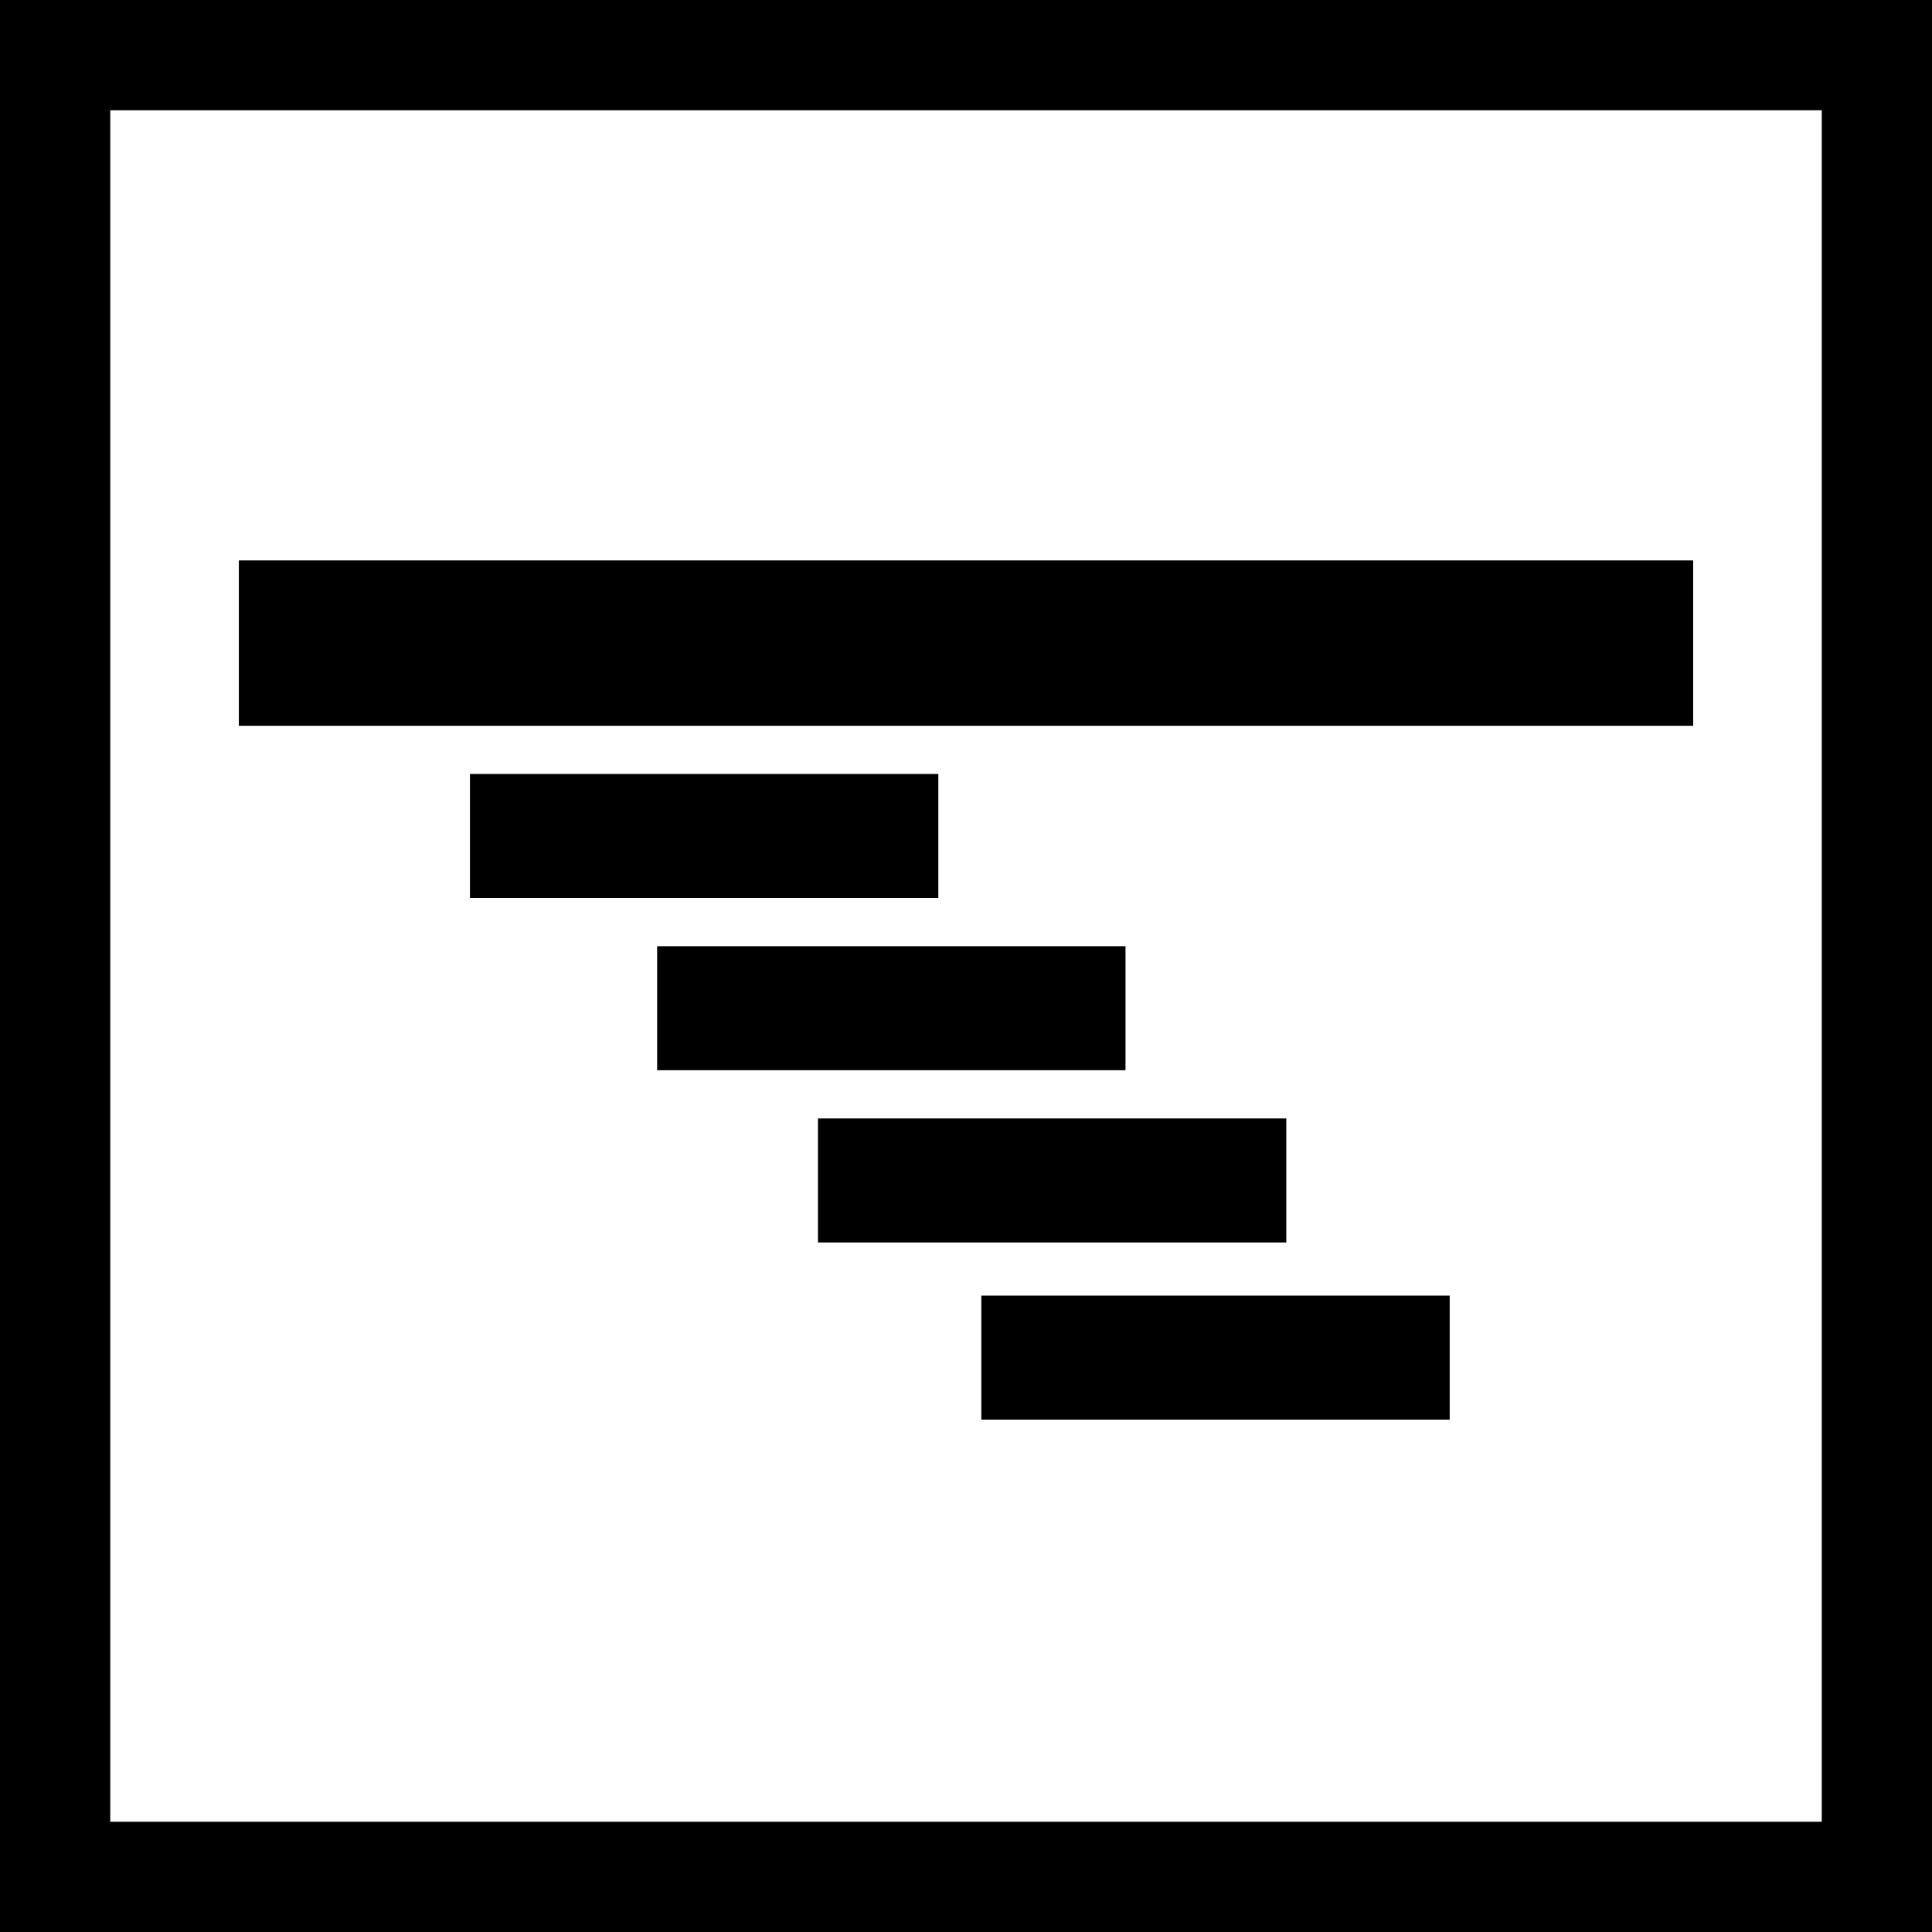
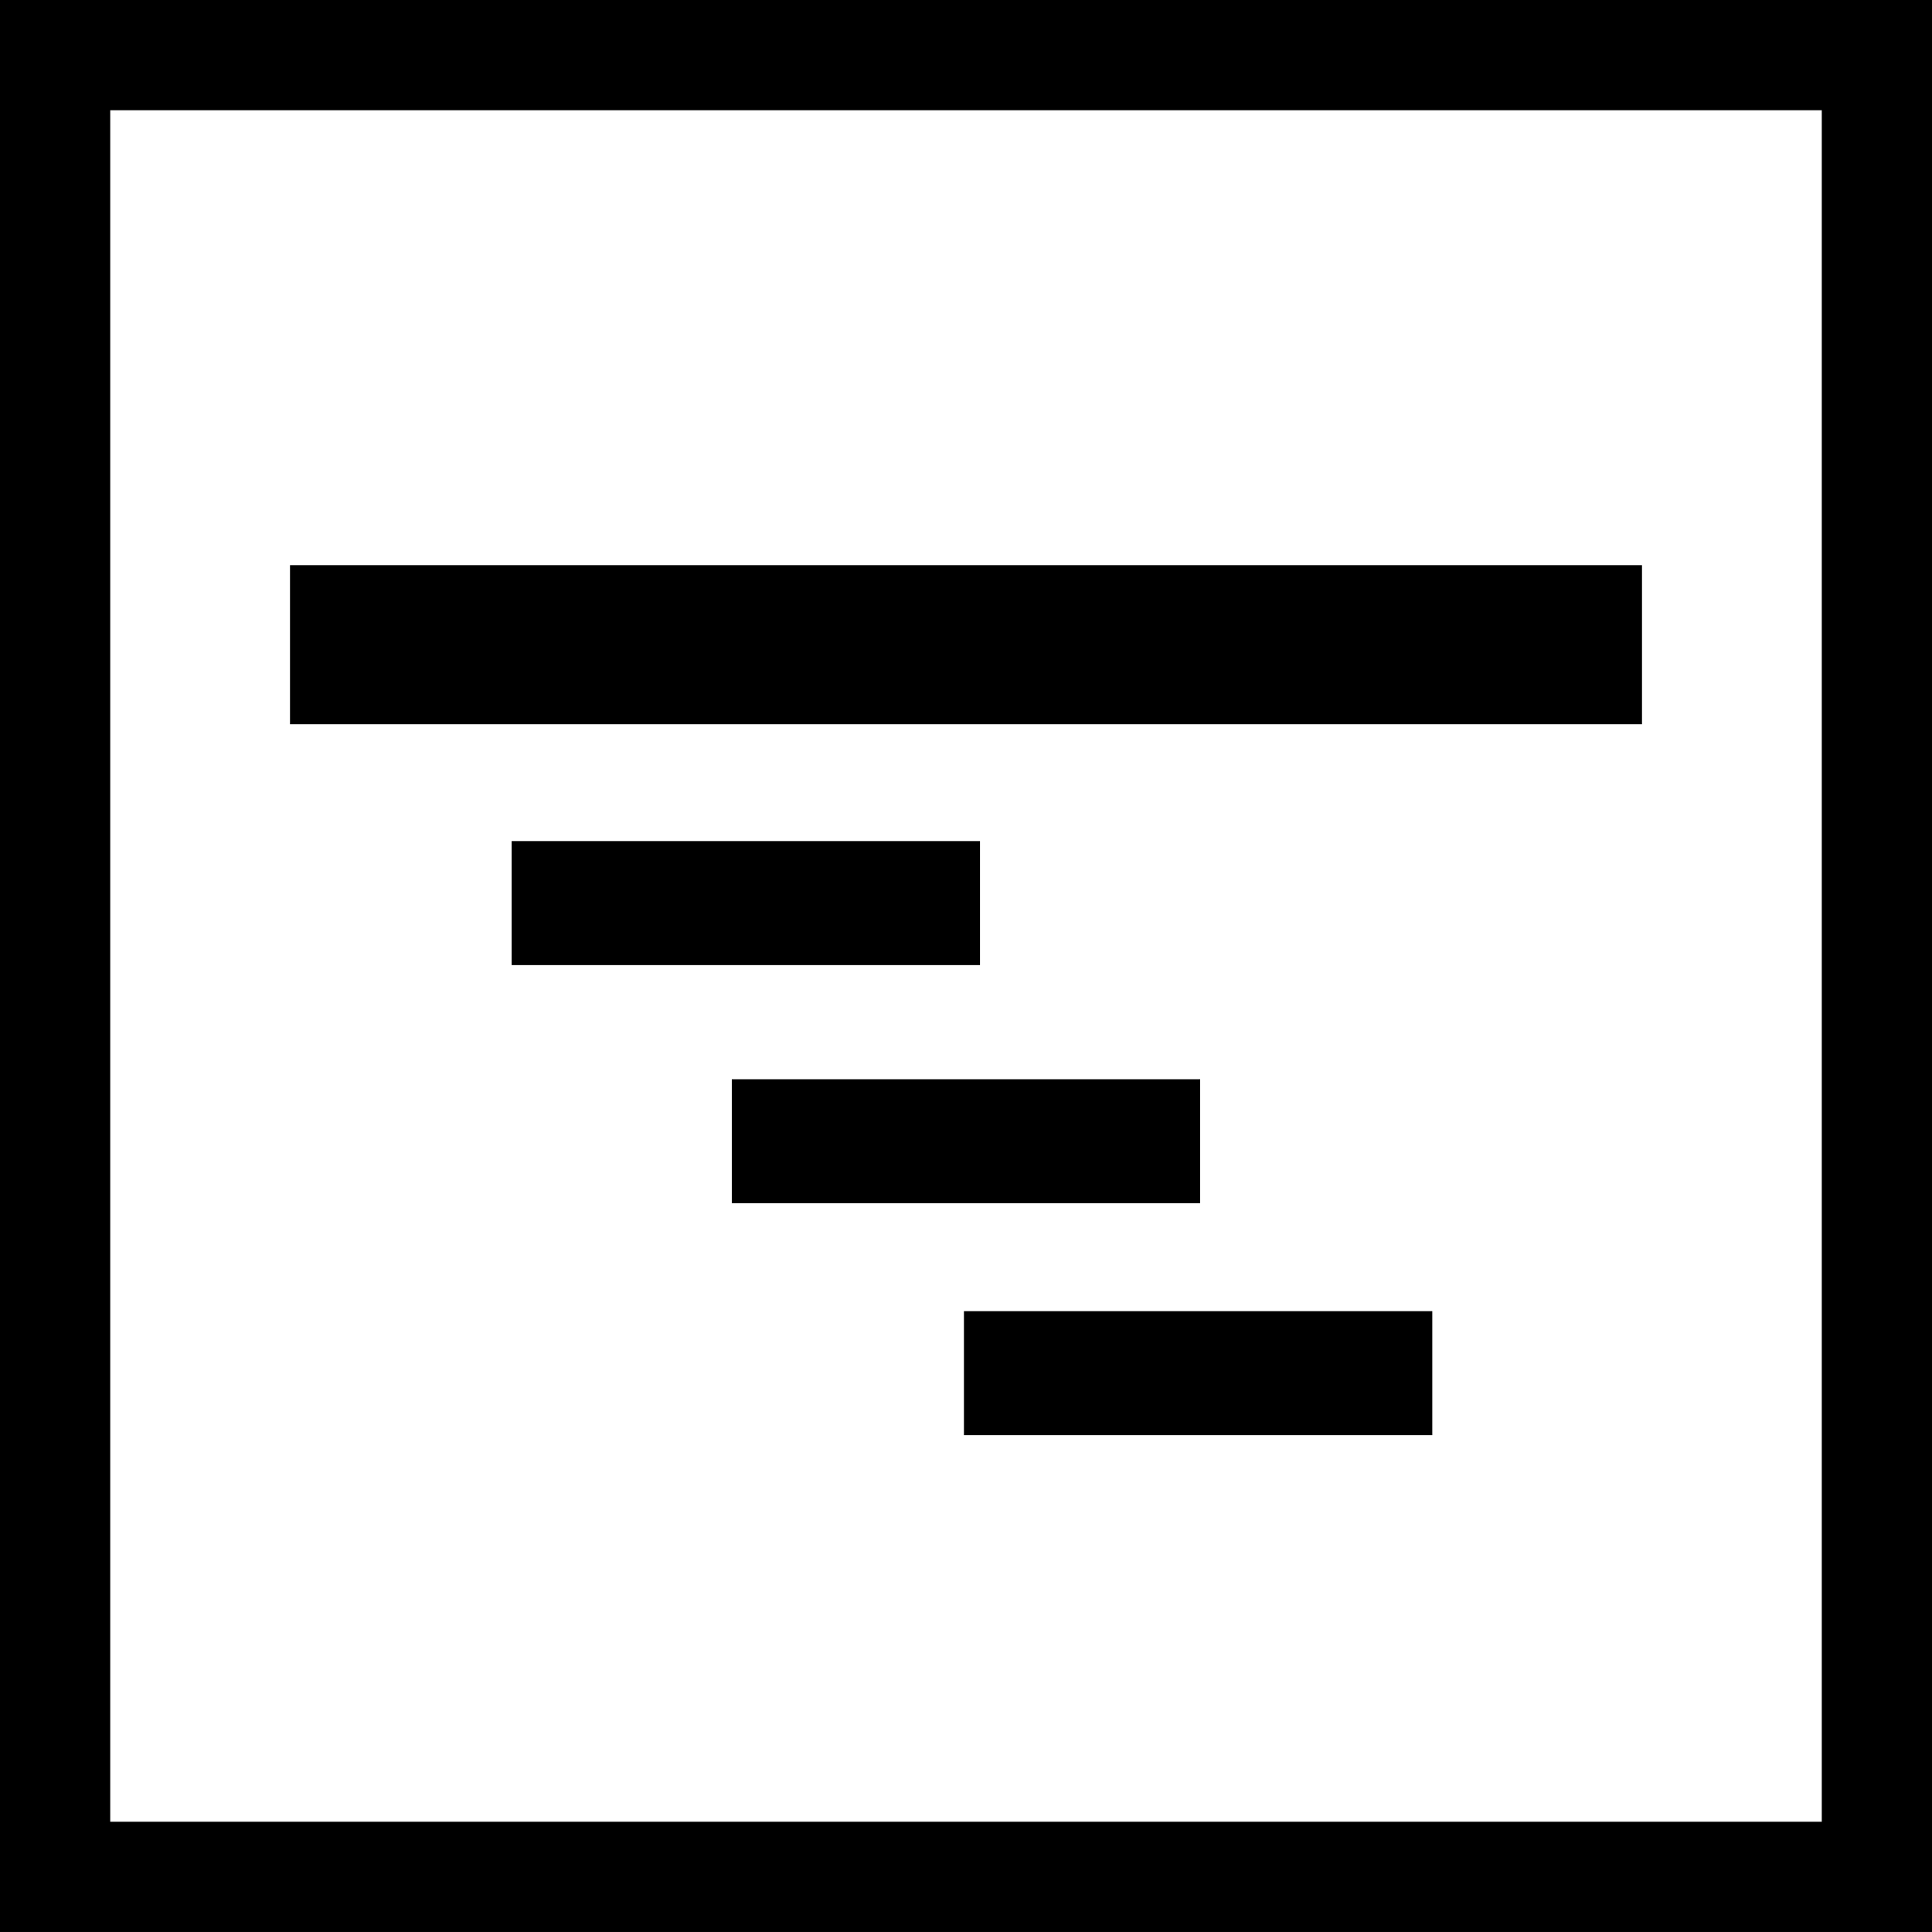
<svg xmlns="http://www.w3.org/2000/svg" width="61.83mm" height="61.83mm" viewBox="0 0 61.83 61.83" version="1.1" id="svg1" xml:space="preserve">
  <defs id="defs1" />
-   <g id="layer1" transform="translate(-3.394869,-6.951839)">
-     <path style="opacity:1;fill:none;stroke:#000000;stroke-width:3.528;stroke-linecap:square;stroke-linejoin:miter;stroke-dasharray:none;stroke-opacity:1" d="M 5.159,8.716 V 67.018 H 63.461 V 8.716 Z" id="path1" />
-     <path style="fill:none;stroke:#000000;stroke-width:5.292;stroke-linecap:square;stroke-dasharray:none;stroke-opacity:1" d="M 13.685,27.533 H 54.935" id="path2" />
-     <path style="fill:none;stroke:#000000;stroke-width:3.969;stroke-linecap:square;stroke-dasharray:none;stroke-opacity:1" d="M 20.42,33.706 H 31.44" id="path2-6" />
-     <path style="fill:none;stroke:#000000;stroke-width:3.969;stroke-linecap:square;stroke-dasharray:none;stroke-opacity:1" d="m 26.41,39.218 h 11.02" id="path2-6-3" />
-     <path style="fill:none;stroke:#000000;stroke-width:3.969;stroke-linecap:square;stroke-dasharray:none;stroke-opacity:1" d="M 31.557,44.73 H 42.576" id="path2-6-3-3" />
-     <path style="fill:none;stroke:#000000;stroke-width:3.969;stroke-linecap:square;stroke-dasharray:none;stroke-opacity:1" d="m 36.785,50.4 h 11.02" id="path2-6-3-3-4-0-7" />
+   <g id="layer1" transform="translate(-3.419487,-6.046352)">
+     <path style="opacity:1;fill:none;stroke:#000000;stroke-width:3.528;stroke-linecap:square;stroke-linejoin:miter;stroke-dasharray:none;stroke-opacity:1" d="M 5.183,7.81 V 66.112 H 63.486 V 7.81 Z" id="path1" />
+     <path style="fill:none;stroke:#000000;stroke-width:5.091;stroke-linecap:square;stroke-dasharray:none;stroke-opacity:1" d="m 15.246,26.679 h 38.177" id="path2" />
+     <path style="fill:none;stroke:#000000;stroke-width:3.969;stroke-linecap:square;stroke-dasharray:none;stroke-opacity:1" d="M 21.778,34.948 H 32.798" id="path2-6" />
+     <path style="fill:none;stroke:#000000;stroke-width:3.969;stroke-linecap:square;stroke-dasharray:none;stroke-opacity:1" d="m 28.824,42.57 h 11.02" id="path2-6-3" />
+     <path style="fill:none;stroke:#000000;stroke-width:3.969;stroke-linecap:square;stroke-dasharray:none;stroke-opacity:1" d="M 36.253,49.992 H 47.273" id="path2-6-3-3" />
  </g>
  <style type="text/css" id="style1">
	.st0{fill:#000000;}
</style>
</svg>
